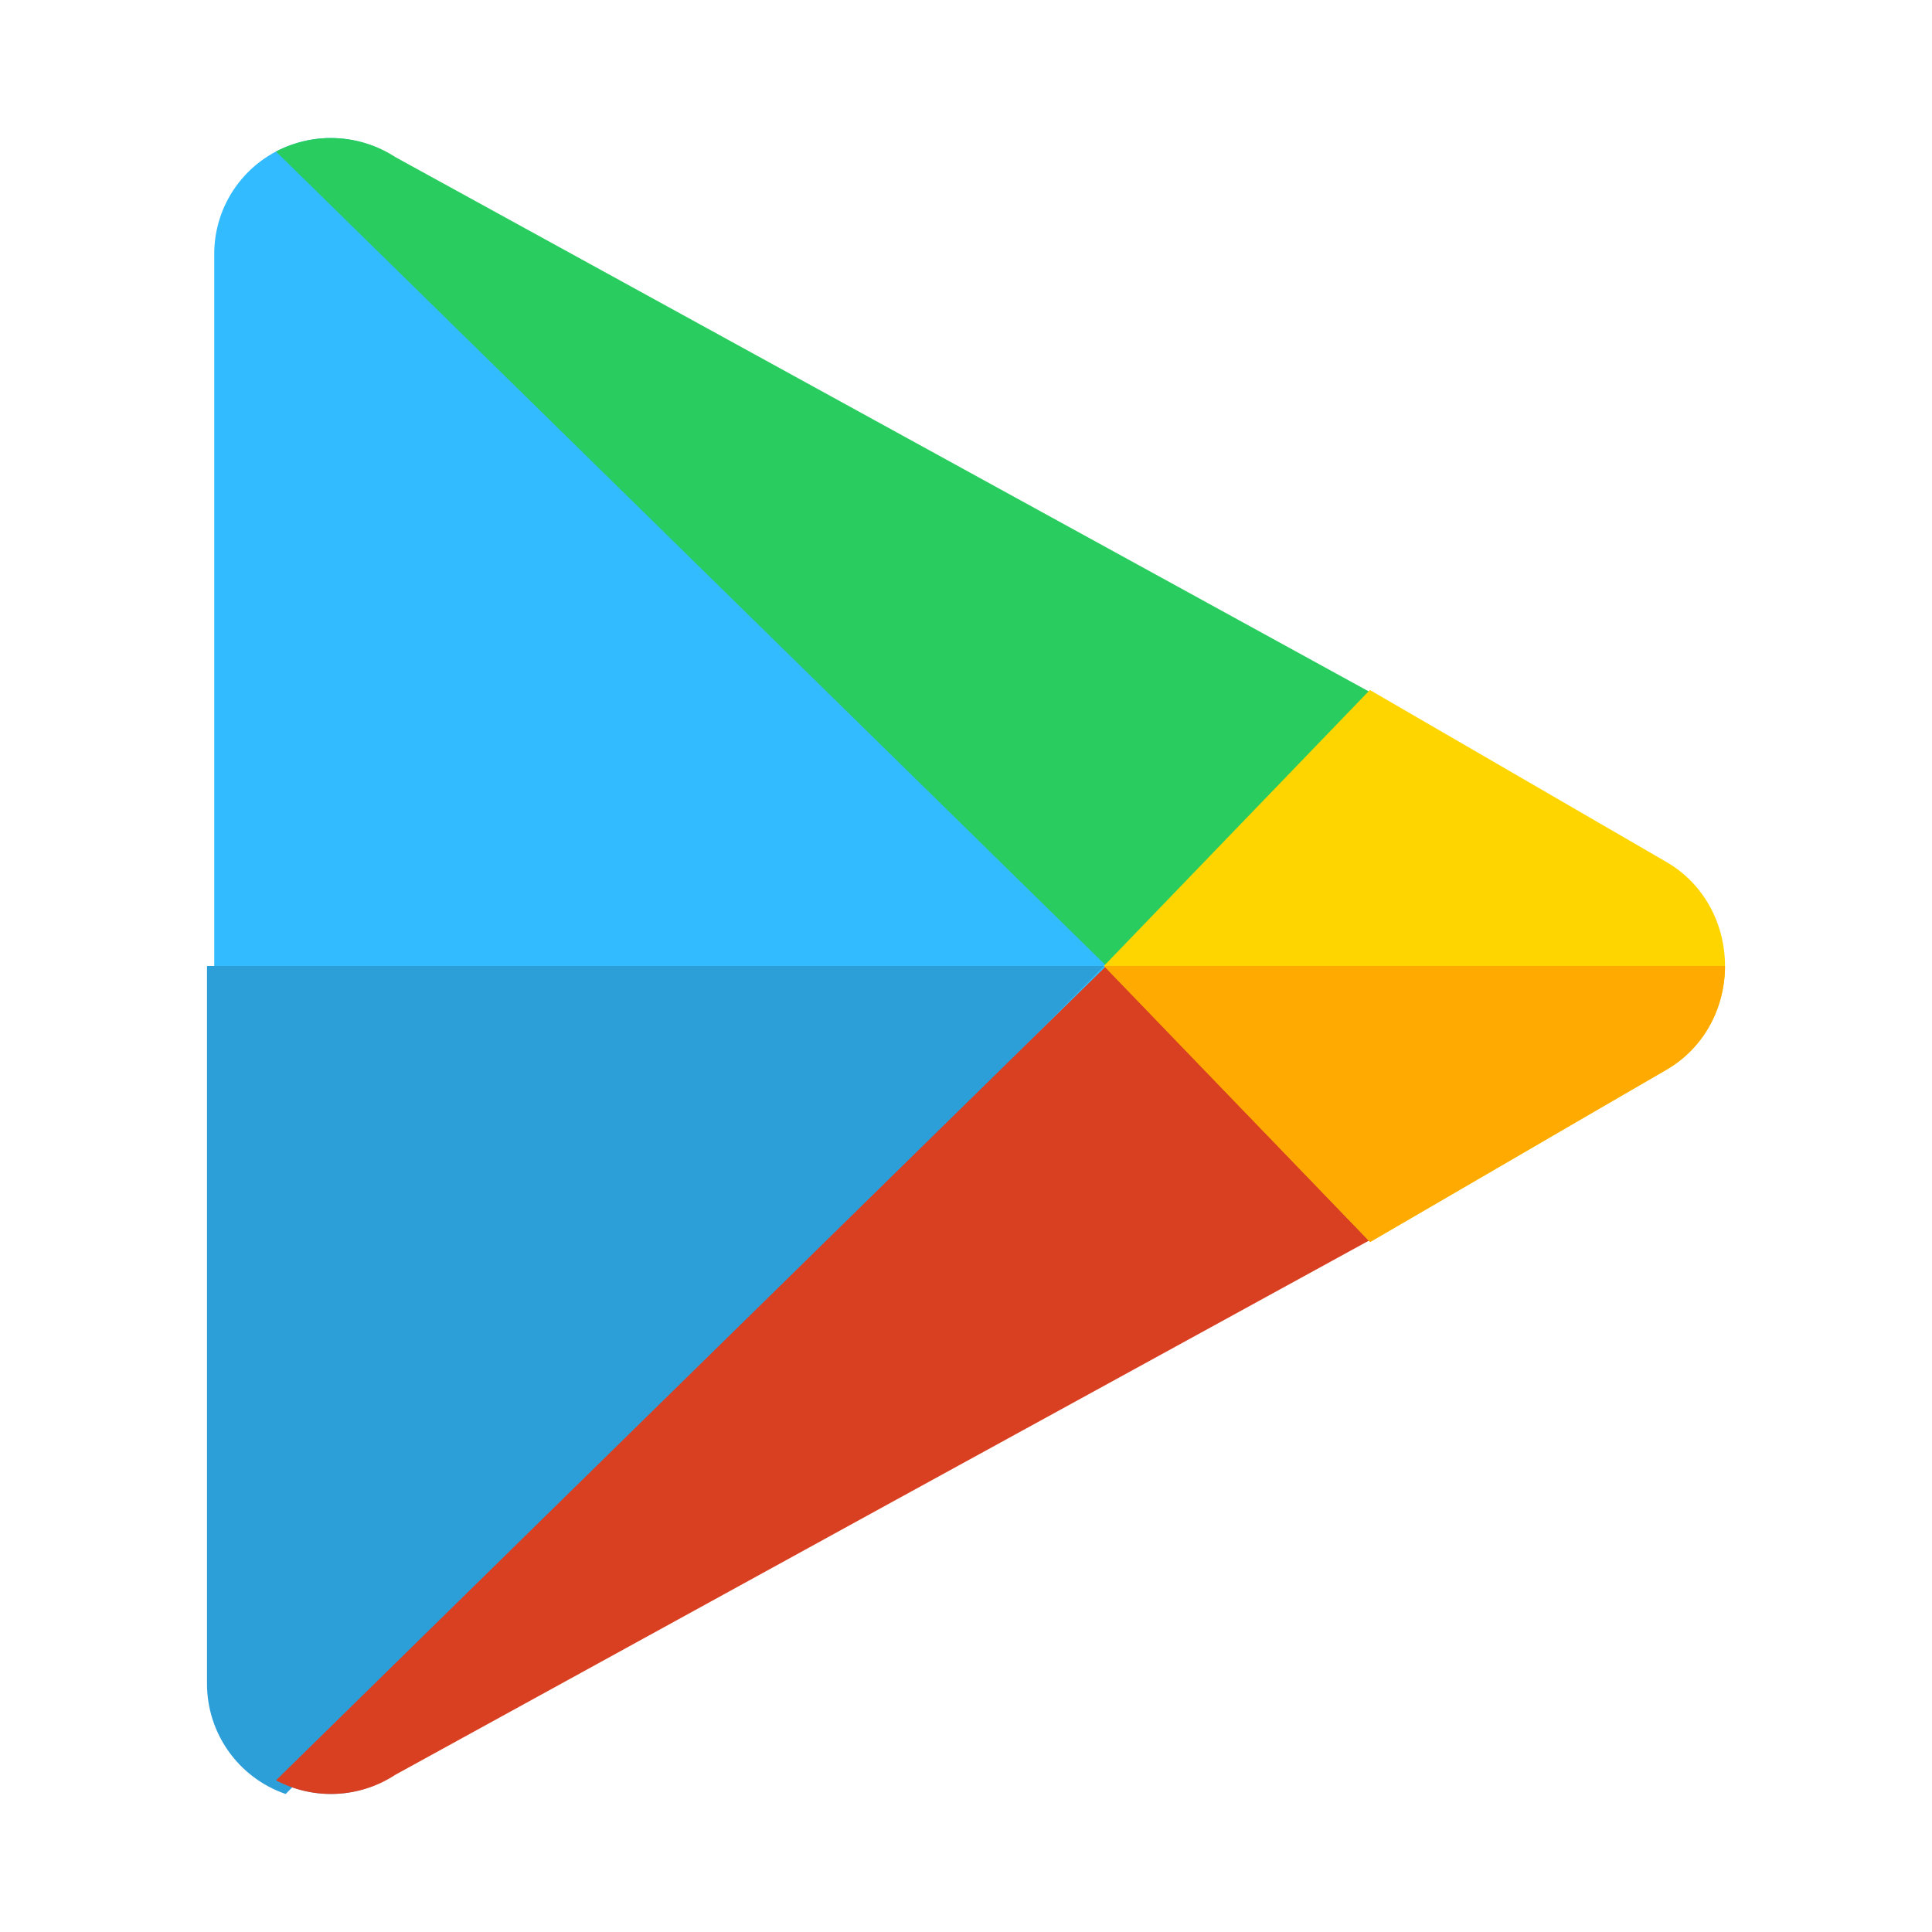
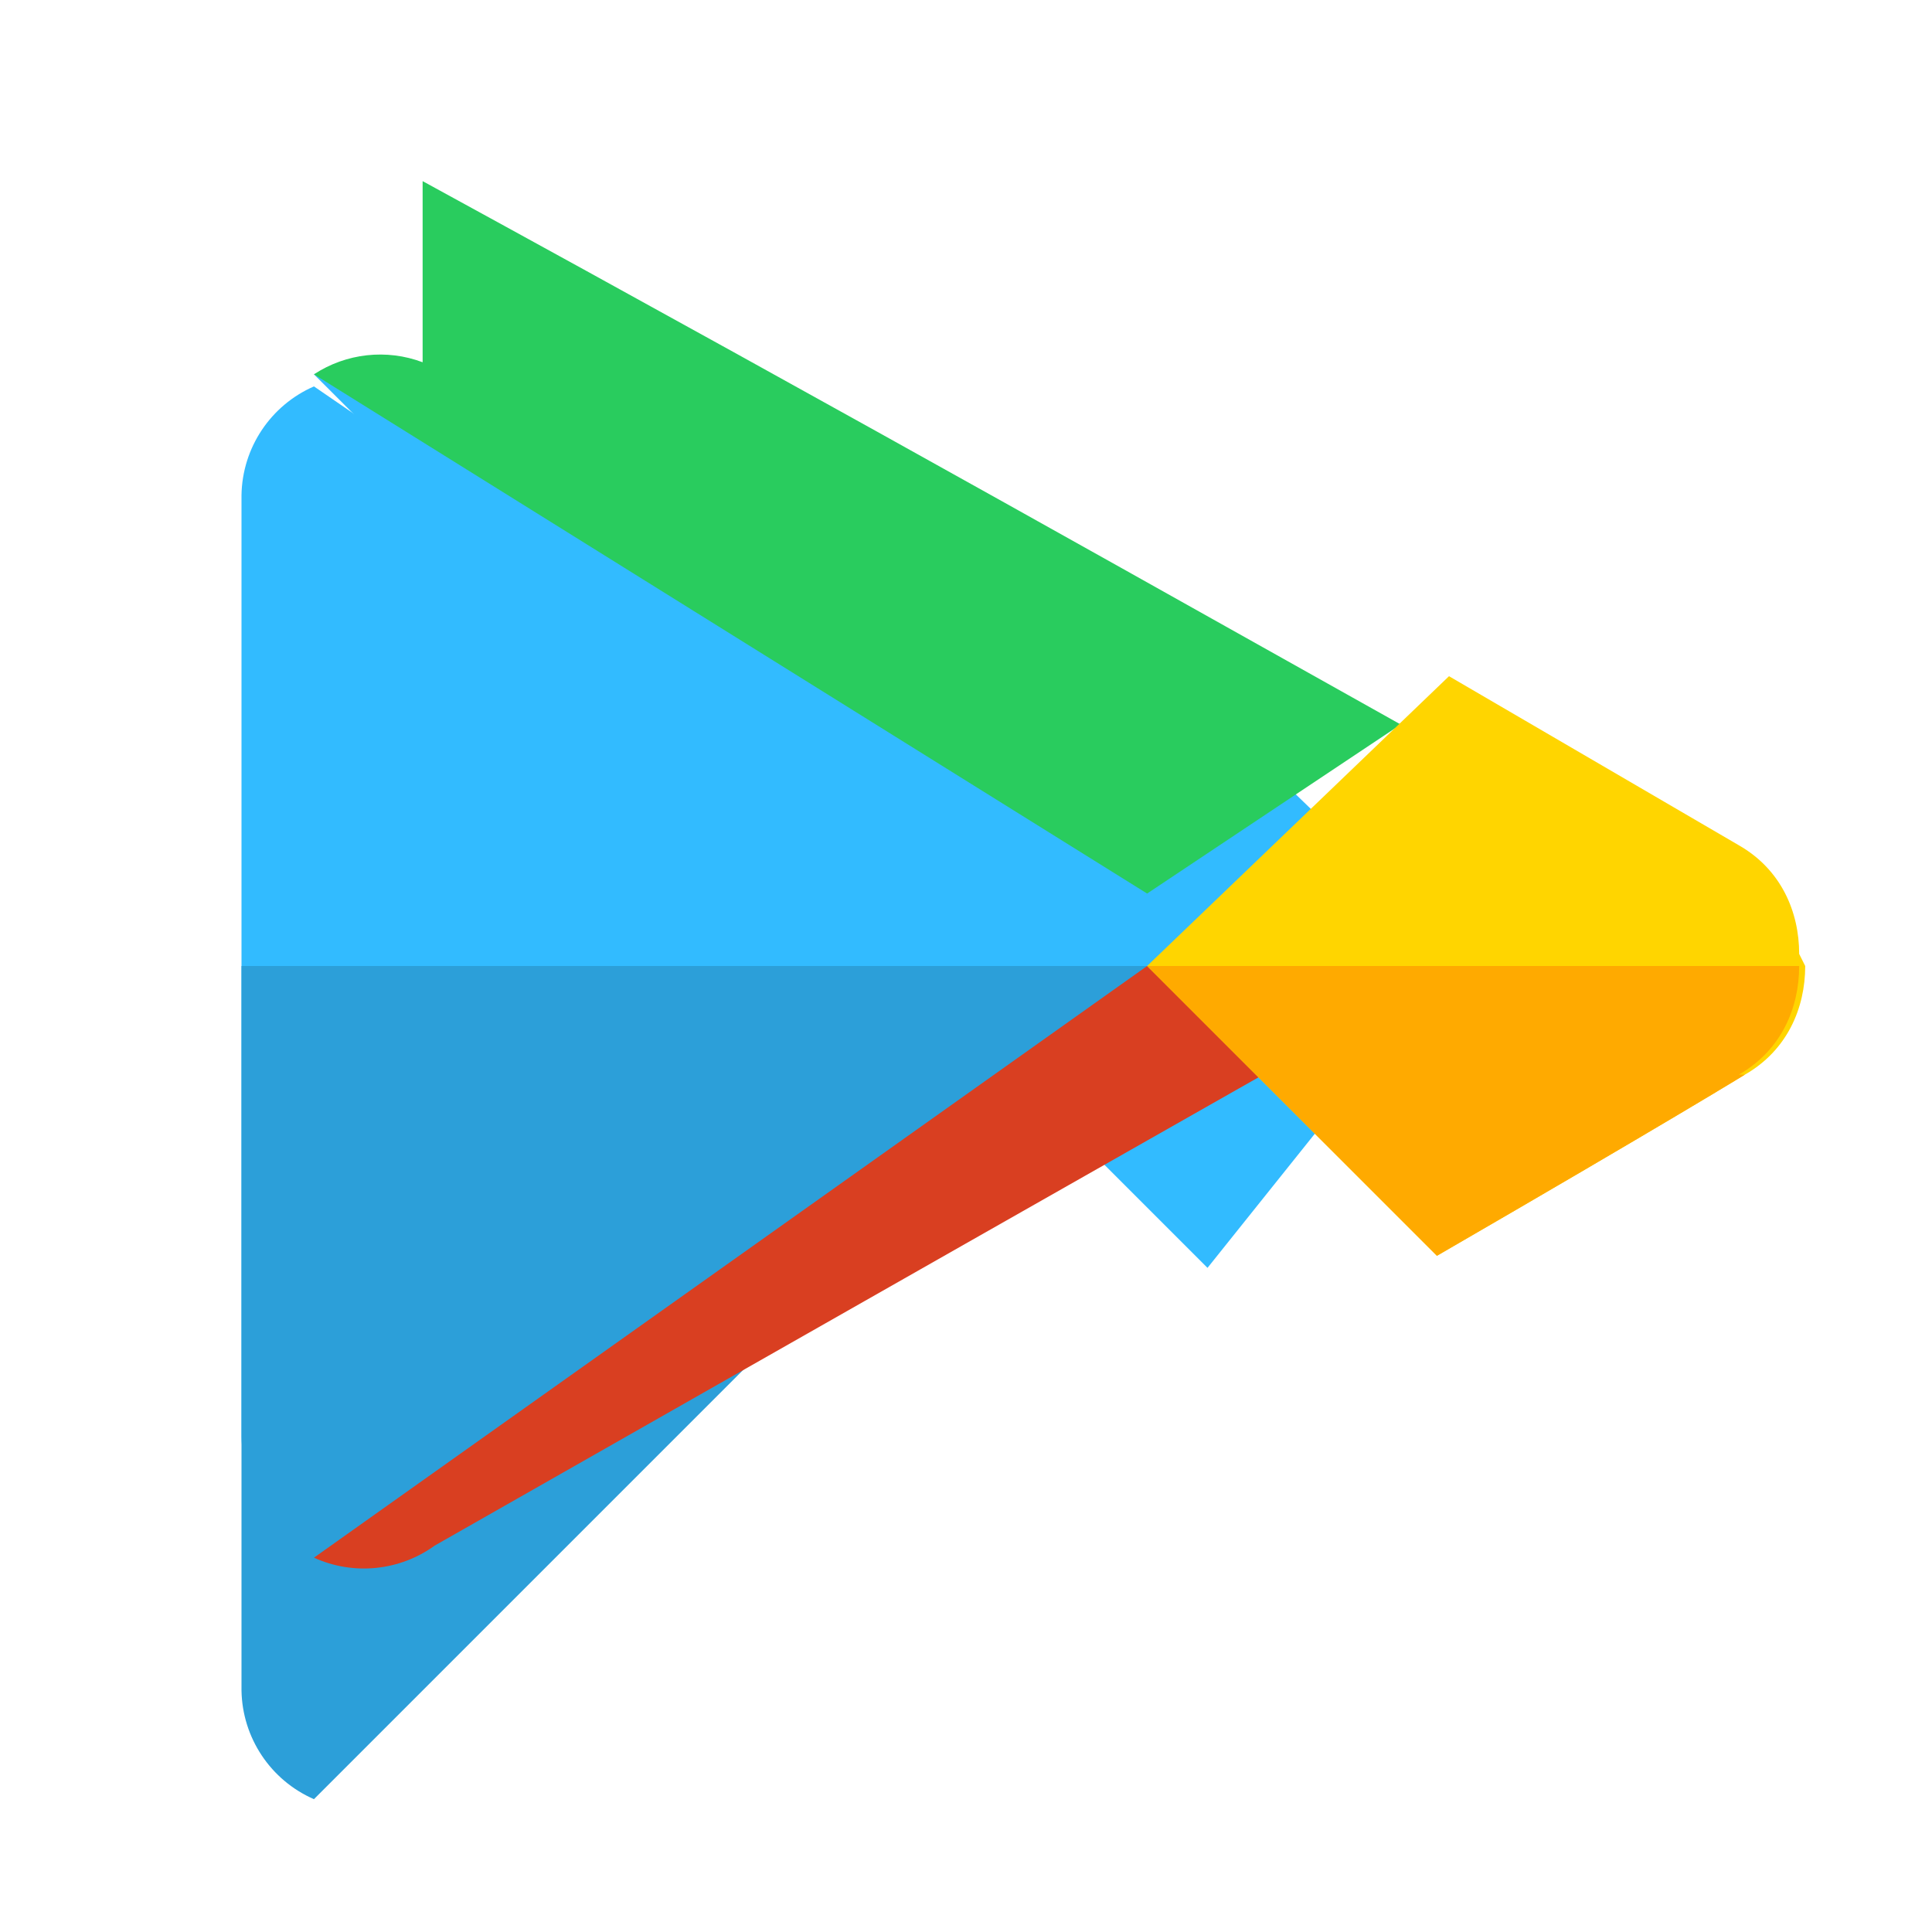
- <svg xmlns="http://www.w3.org/2000/svg" width="28" height="28" fill="none">
-   <path fill="#32BBFF" d="M19.924 10.233 5.721 2.283a1.674 1.674 0 0 0-1.472-.192l11.909 11.908 3.766-3.766Z" />
-   <path fill="#32BBFF" d="M4.249 2.09a1.675 1.675 0 0 0-1.144 1.597v20.624a1.674 1.674 0 0 0 1.144 1.597L16.157 14 4.25 2.091Z" />
-   <path fill="#32BBFF" d="M16.158 14 4.249 25.907a1.656 1.656 0 0 0 1.472-.192c6.731-3.77 11.155-6.244 13.976-7.816l.231-.13-3.77-3.77Z" />
-   <path fill="#2C9FD9" d="M3 14v10.39A1.69 1.69 0 0 0 4.14 26L16 14H3Z" />
-   <path fill="#29CC5E" d="M5.732 2.278A1.715 1.715 0 0 0 4 2.196L16.035 14 20 10.11c-2.8-1.536-7.296-4.003-14.268-7.832Z" />
-   <path fill="#D93F21" d="M16.032 14 4 25.802a1.702 1.702 0 0 0 1.732-.082A10128.633 10128.633 0 0 1 20 17.892L16.032 14Z" />
-   <path fill="#FFD500" d="M25 13.998c0-.586-.285-1.178-.85-1.506L19.853 10 16 13.998 19.857 18c3.204-1.866 4.293-2.496 4.293-2.496.565-.328.85-.92.85-1.506Z" />
-   <path fill="#FA0" d="M24.15 15.505c.565-.328.85-.919.85-1.505h-9l3.857 4c3.204-1.866 4.293-2.495 4.293-2.495Z" />
+ <svg xmlns="http://www.w3.org/2000/svg" width="32" height="32" viewBox="0 0 32 32" fill="none">
+   <path fill="#32BBFF" d="M24 16L7.2 6.4a2 2 0 0 0-2-.2l14.8 14.8L24 16z" />
+   <path fill="#32BBFF" d="M5.2 6.4a2 2 0 0 0-1.2 1.8v15.6a2 2 0 0 0 1.2 1.8L19.2 16 5.2 6.4z" />
+   <path fill="#32BBFF" d="M19.2 16L5.2 25.6a2 2 0 0 0 2-.2c8-4.6 13.3-7.6 16.8-9.6.2-.1-4.8-4.8-4.8-4.8z" />
+   <path fill="#2C9FD9" d="M4 16v12a2 2 0 0 0 1.2 1.8L19 16H4z" />
+   <path fill="#29CC5E" d="M7 6a2 2 0 0 0-1.8.2L19 14.8 23.2 12c-3.4-1.9-8.7-4.9-16.2-9z" />
+   <path fill="#D93F21" d="M19 16L5.2 25.8a2 2 0 0 0 2-.2 12000 12000 0 0 1 17.6-10L19 16z" />
+   <path fill="#FFD500" d="M29.8 15.8c0-.7-.3-1.4-1-1.8L24 11.2 19 16l4.8 4.8c3.8-2.2 5.1-3 5.1-3 .7-.4 1-1.1 1-1.8z" />
+   <path fill="#FA0" d="M28.8 17.8c.7-.4 1-1.1 1-1.8H19l4.8 4.8c3.8-2.2 5.1-3 5.1-3z" />
</svg>
